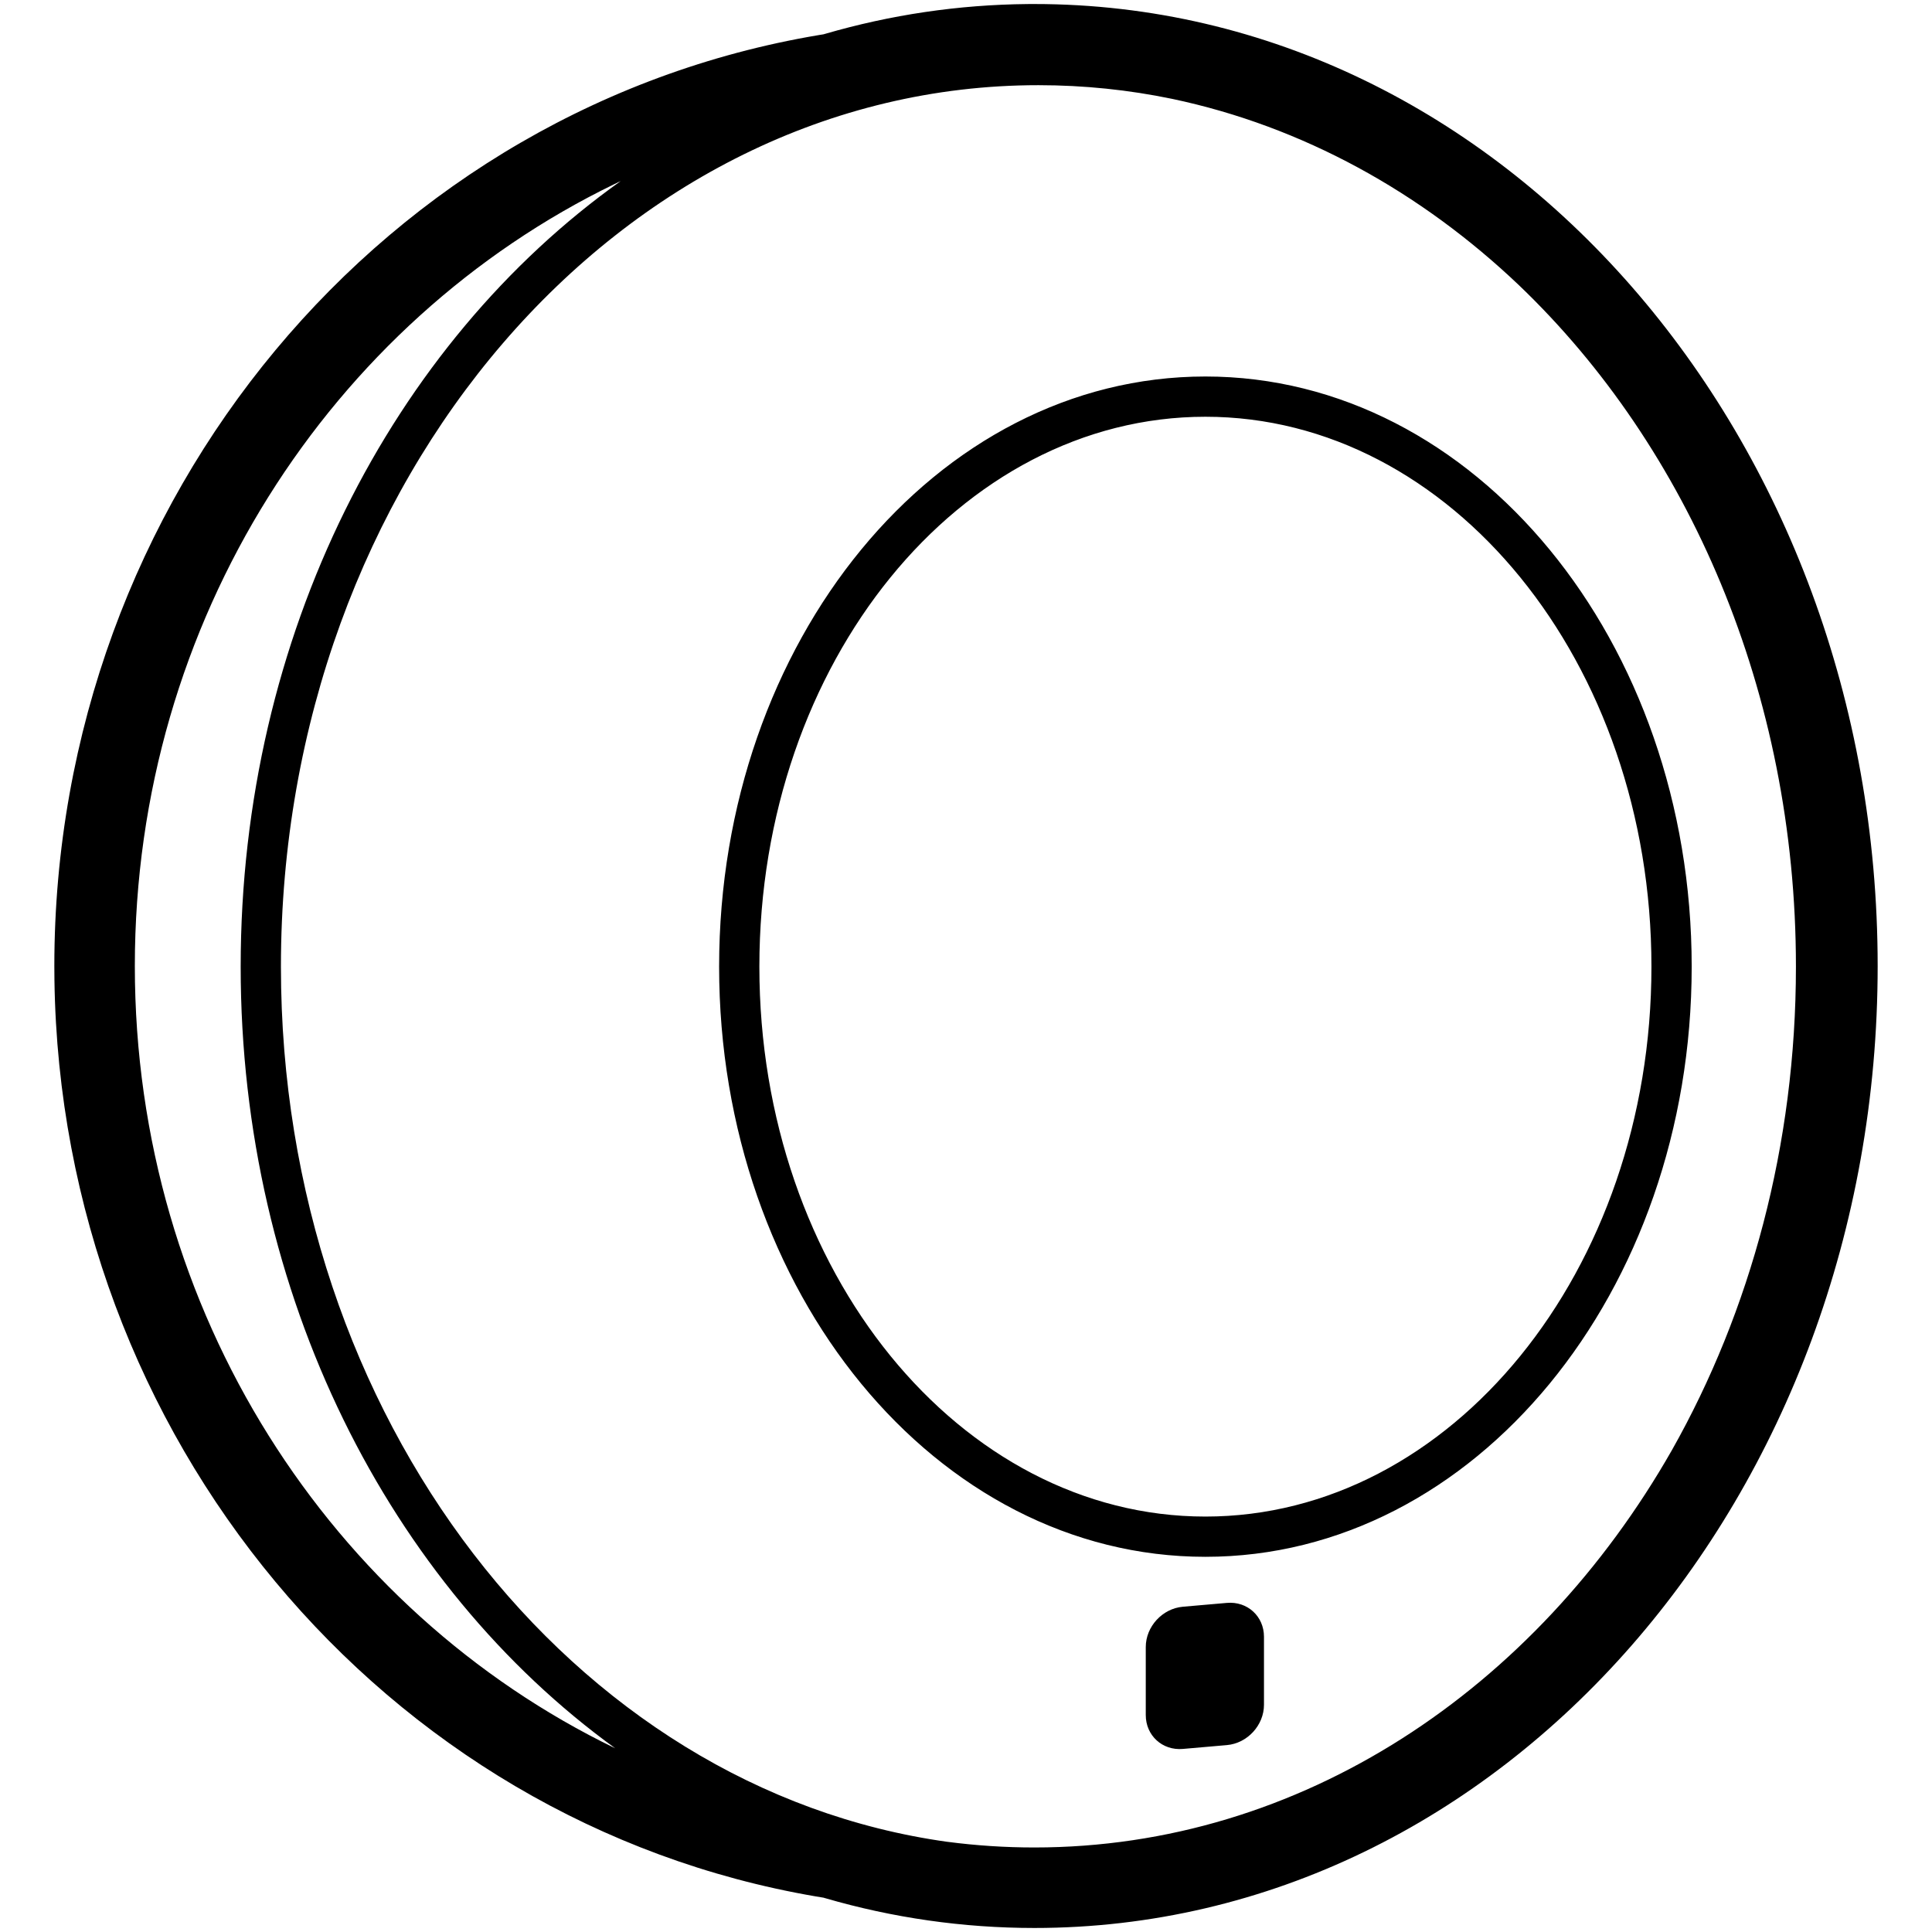
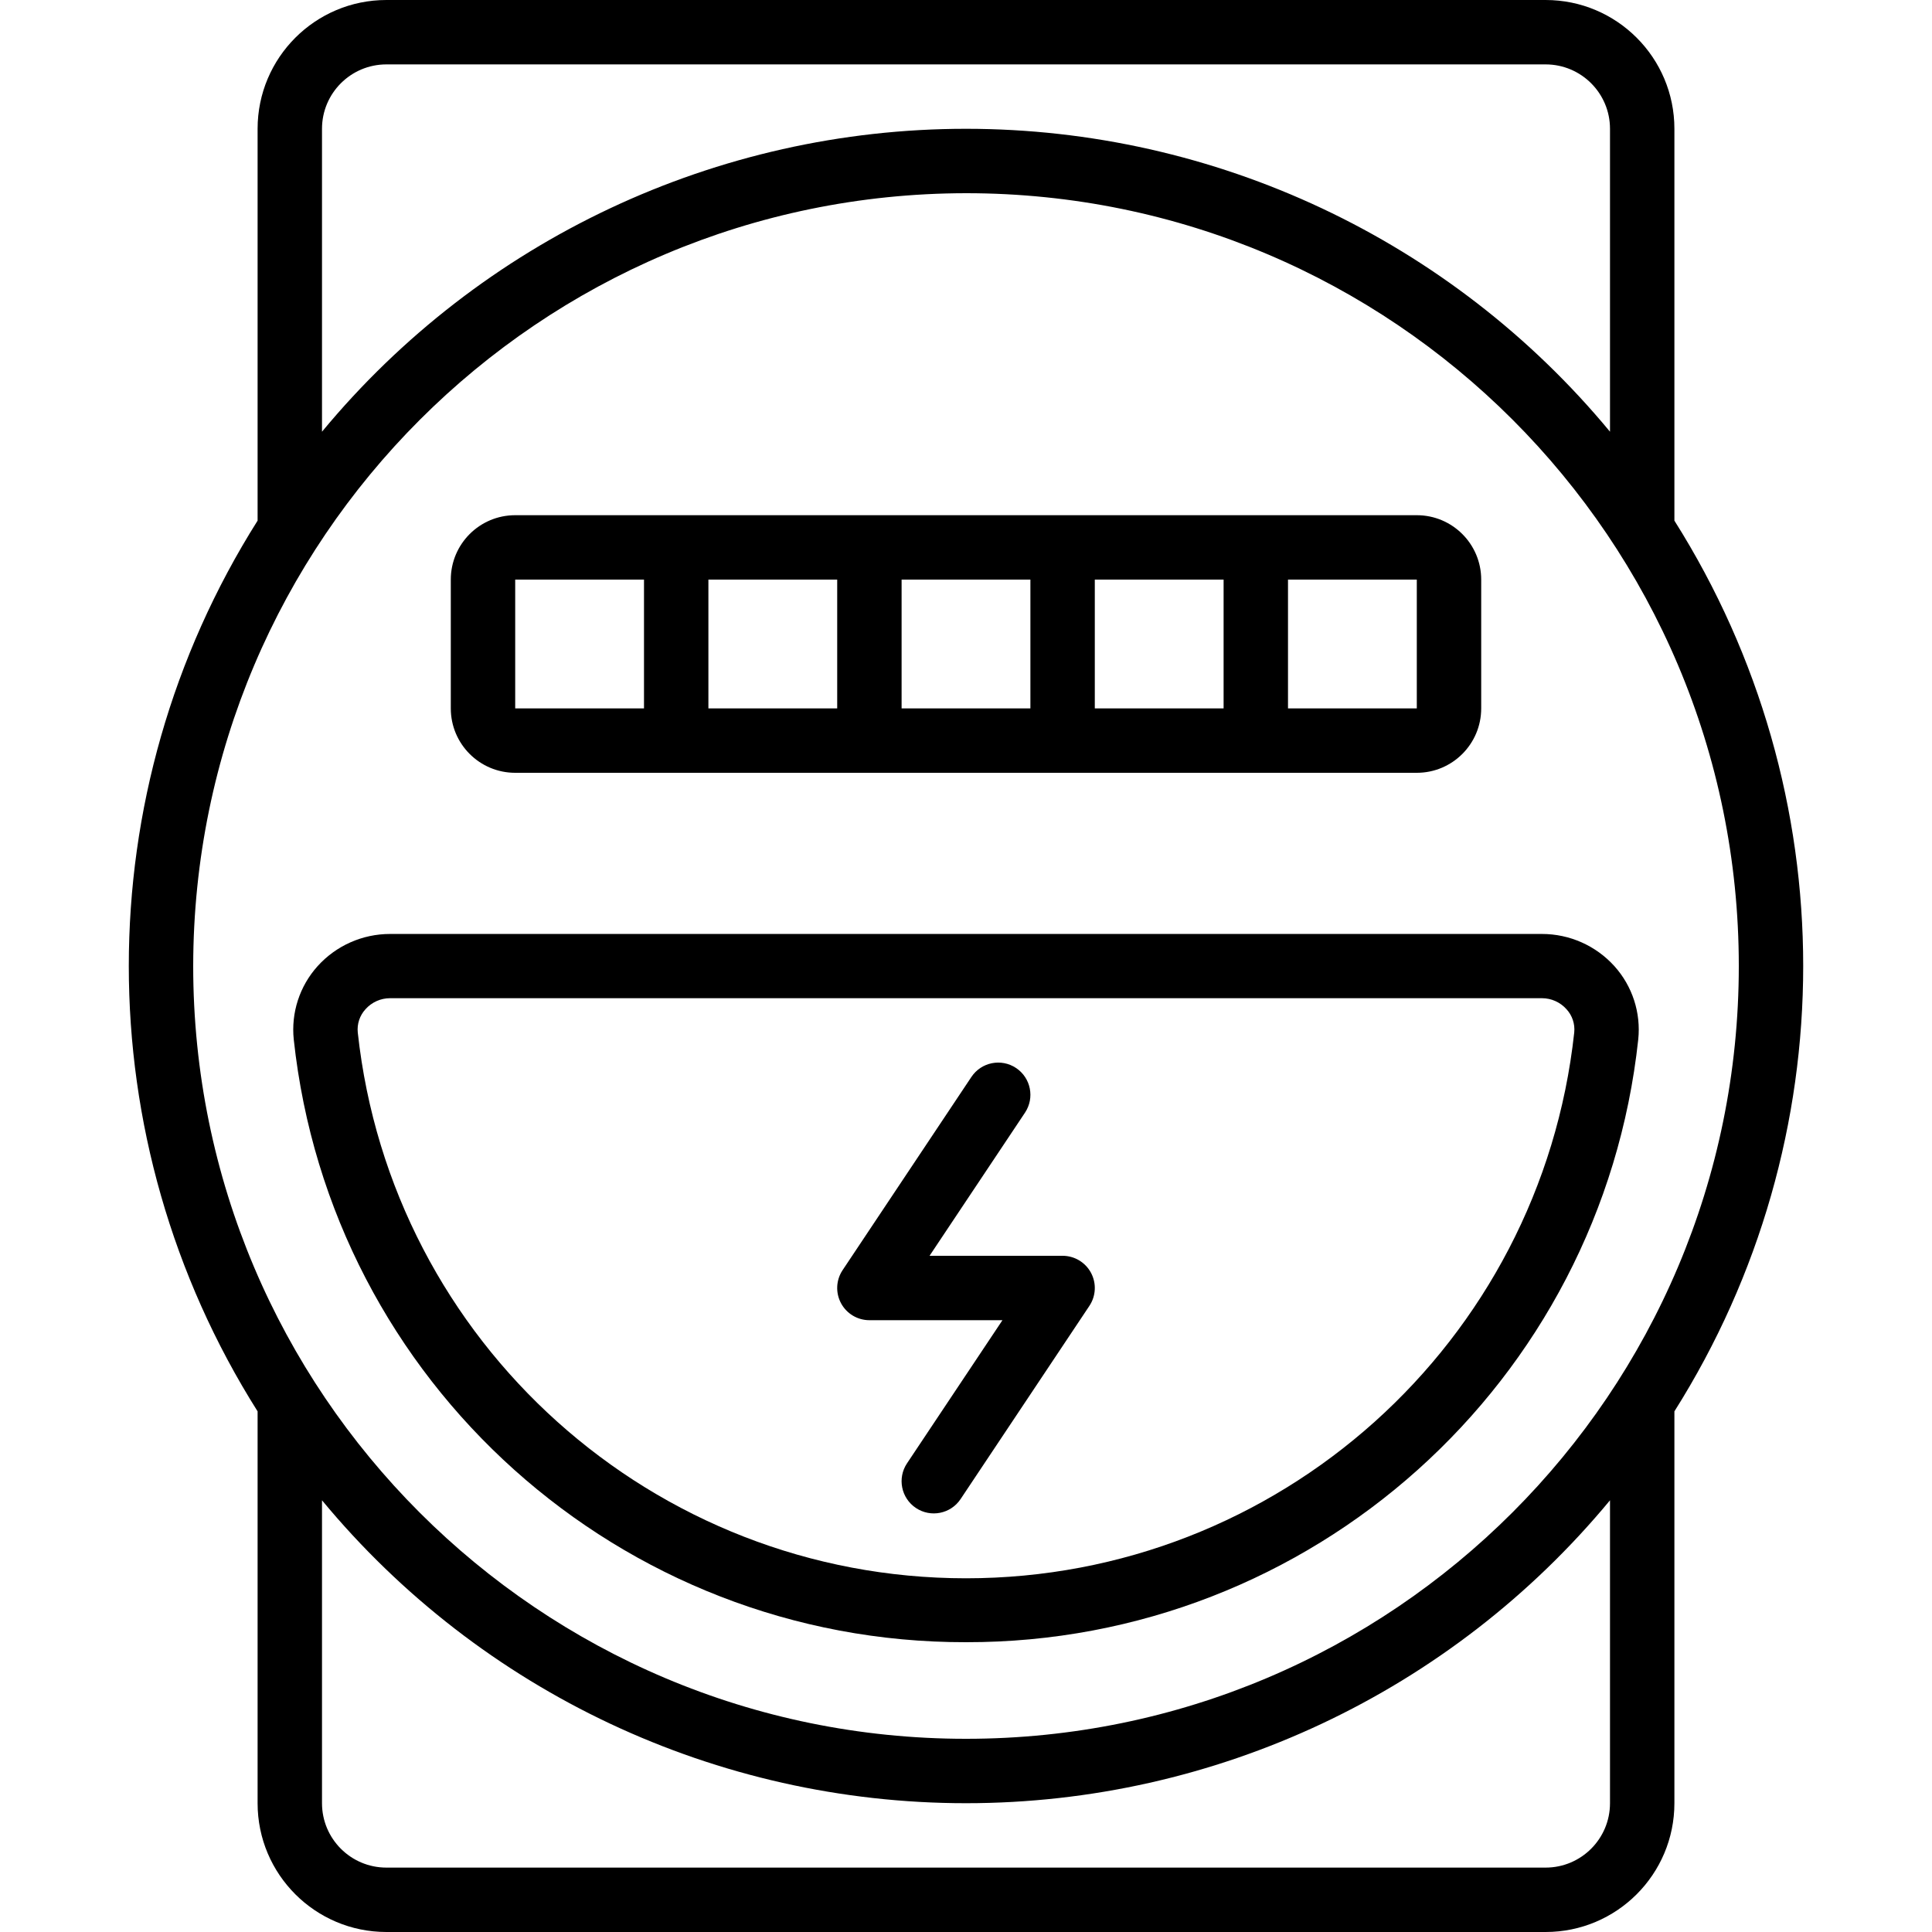
- <svg xmlns="http://www.w3.org/2000/svg" height="960" viewBox="0 0 960 960" width="960">
-   <g fill="#000" fill-rule="evenodd">
-     <path d="m513.981 2c232.807 0 419.019 215.19 419.019 478s-186.212 478-419.019 478c-35.455 0-70.36-5.026-104.109-14.856l-.694-.204-3.792-.62c-214.914-36.841-375.122-228.363-378.337-455.36l-.049-6.96c0-232.356 164.553-429.04 384.982-463.401l-2.797.457.689-.203c32.661-9.511 66.403-14.524 100.677-14.841l1.714-.012zm2.008 40.326c-207.879 0-376.398 196.099-376.398 438 0 224.118 144.653 408.921 331.242 434.88l.004-.013c14.16 1.854 28.556 2.807 43.144 2.807 132.447 0 249.027-78.508 316.794-197.452 38.952-68.974 61.612-151.519 61.612-240.222 0-136.362-53.55-258.169-137.514-338.499-48.744-46.421-107.696-79.042-172.381-92.69-21.588-4.474-43.811-6.811-66.503-6.811zm-207.552 47.639-3.134 1.505c-140.773 68.302-238.304 216.595-238.304 388.53 0 172.107 97.725 320.523 238.724 388.733-111.962-81.066-186.133-224.946-186.133-388.407 0-164.779 75.372-309.66 188.846-390.361zm290.521 97.116c133.943 0 241.632 131.684 241.632 293.245 0 161.561-107.688 293.245-241.632 293.245-133.943 0-241.632-131.684-241.632-293.245 0-161.561 107.688-293.245 241.632-293.245zm0 20c-121.91 0-221.632 121.942-221.632 273.245 0 151.303 99.722 273.245 221.632 273.245 121.91 0 221.632-121.942 221.632-273.245 0-151.303-99.722-273.245-221.632-273.245z" fill-rule="nonzero" />
-     <path d="m587.758 798.378 21.874-1.907c10.18-.887 18.432 6.645 18.432 16.825v33.792c0 10.18-8.252 19.151-18.432 20.039l-21.874 1.907c-10.18.887-18.432-6.645-18.432-16.825v-33.792c0-10.18 8.252-19.151 18.432-20.039z" />
-   </g>
+ <svg xmlns="http://www.w3.org/2000/svg" id="Icons" viewBox="0 0 60 60" width="512" height="512">
+   <path d="M52,16.169V4a4,4,0,0,0-4-4H12A4,4,0,0,0,8,4V16.169A25.912,25.912,0,0,0,8,43.831V56a4,4,0,0,0,4,4H48a4,4,0,0,0,4-4V43.831a25.912,25.912,0,0,0,0-27.662ZM10,4a2,2,0,0,1,2-2H48a2,2,0,0,1,2,2v9.407a25.964,25.964,0,0,0-40,0ZM30,6A24,24,0,1,1,6,30,24.028,24.028,0,0,1,30,6ZM50,56a2,2,0,0,1-2,2H12a2,2,0,0,1-2-2V46.593a25.964,25.964,0,0,0,40,0Z" />
+   <path d="M30,51A20.96,20.96,0,0,0,50.877,32.282a2.944,2.944,0,0,0-.74-2.277,3.029,3.029,0,0,0-2.25-1H12.113a3.029,3.029,0,0,0-2.25,1,2.945,2.945,0,0,0-.74,2.278A20.96,20.96,0,0,0,30,51ZM11.352,31.341A1.021,1.021,0,0,1,12.113,31H47.887a1.021,1.021,0,0,1,.761.341.928.928,0,0,1,.241.725,19,19,0,0,1-37.778,0A.929.929,0,0,1,11.352,31.341Z" />
+   <path d="M16,24H44a2,2,0,0,0,2-2V18a2,2,0,0,0-2-2H16a2,2,0,0,0-2,2v4A2,2,0,0,0,16,24Zm16-2H28V18h4Zm2-4h4v4H34Zm-8,4H22V18h4Zm18,0H40V18h4ZM16,18h4v4H16Z" />
+   <path d="M27,41h4.132l-2.964,4.445a1,1,0,0,0,1.664,1.11l4-6A1,1,0,0,0,33,39H28.868l2.964-4.445a1,1,0,0,0-1.664-1.11l-4,6A1,1,0,0,0,27,41Z" />
</svg>
